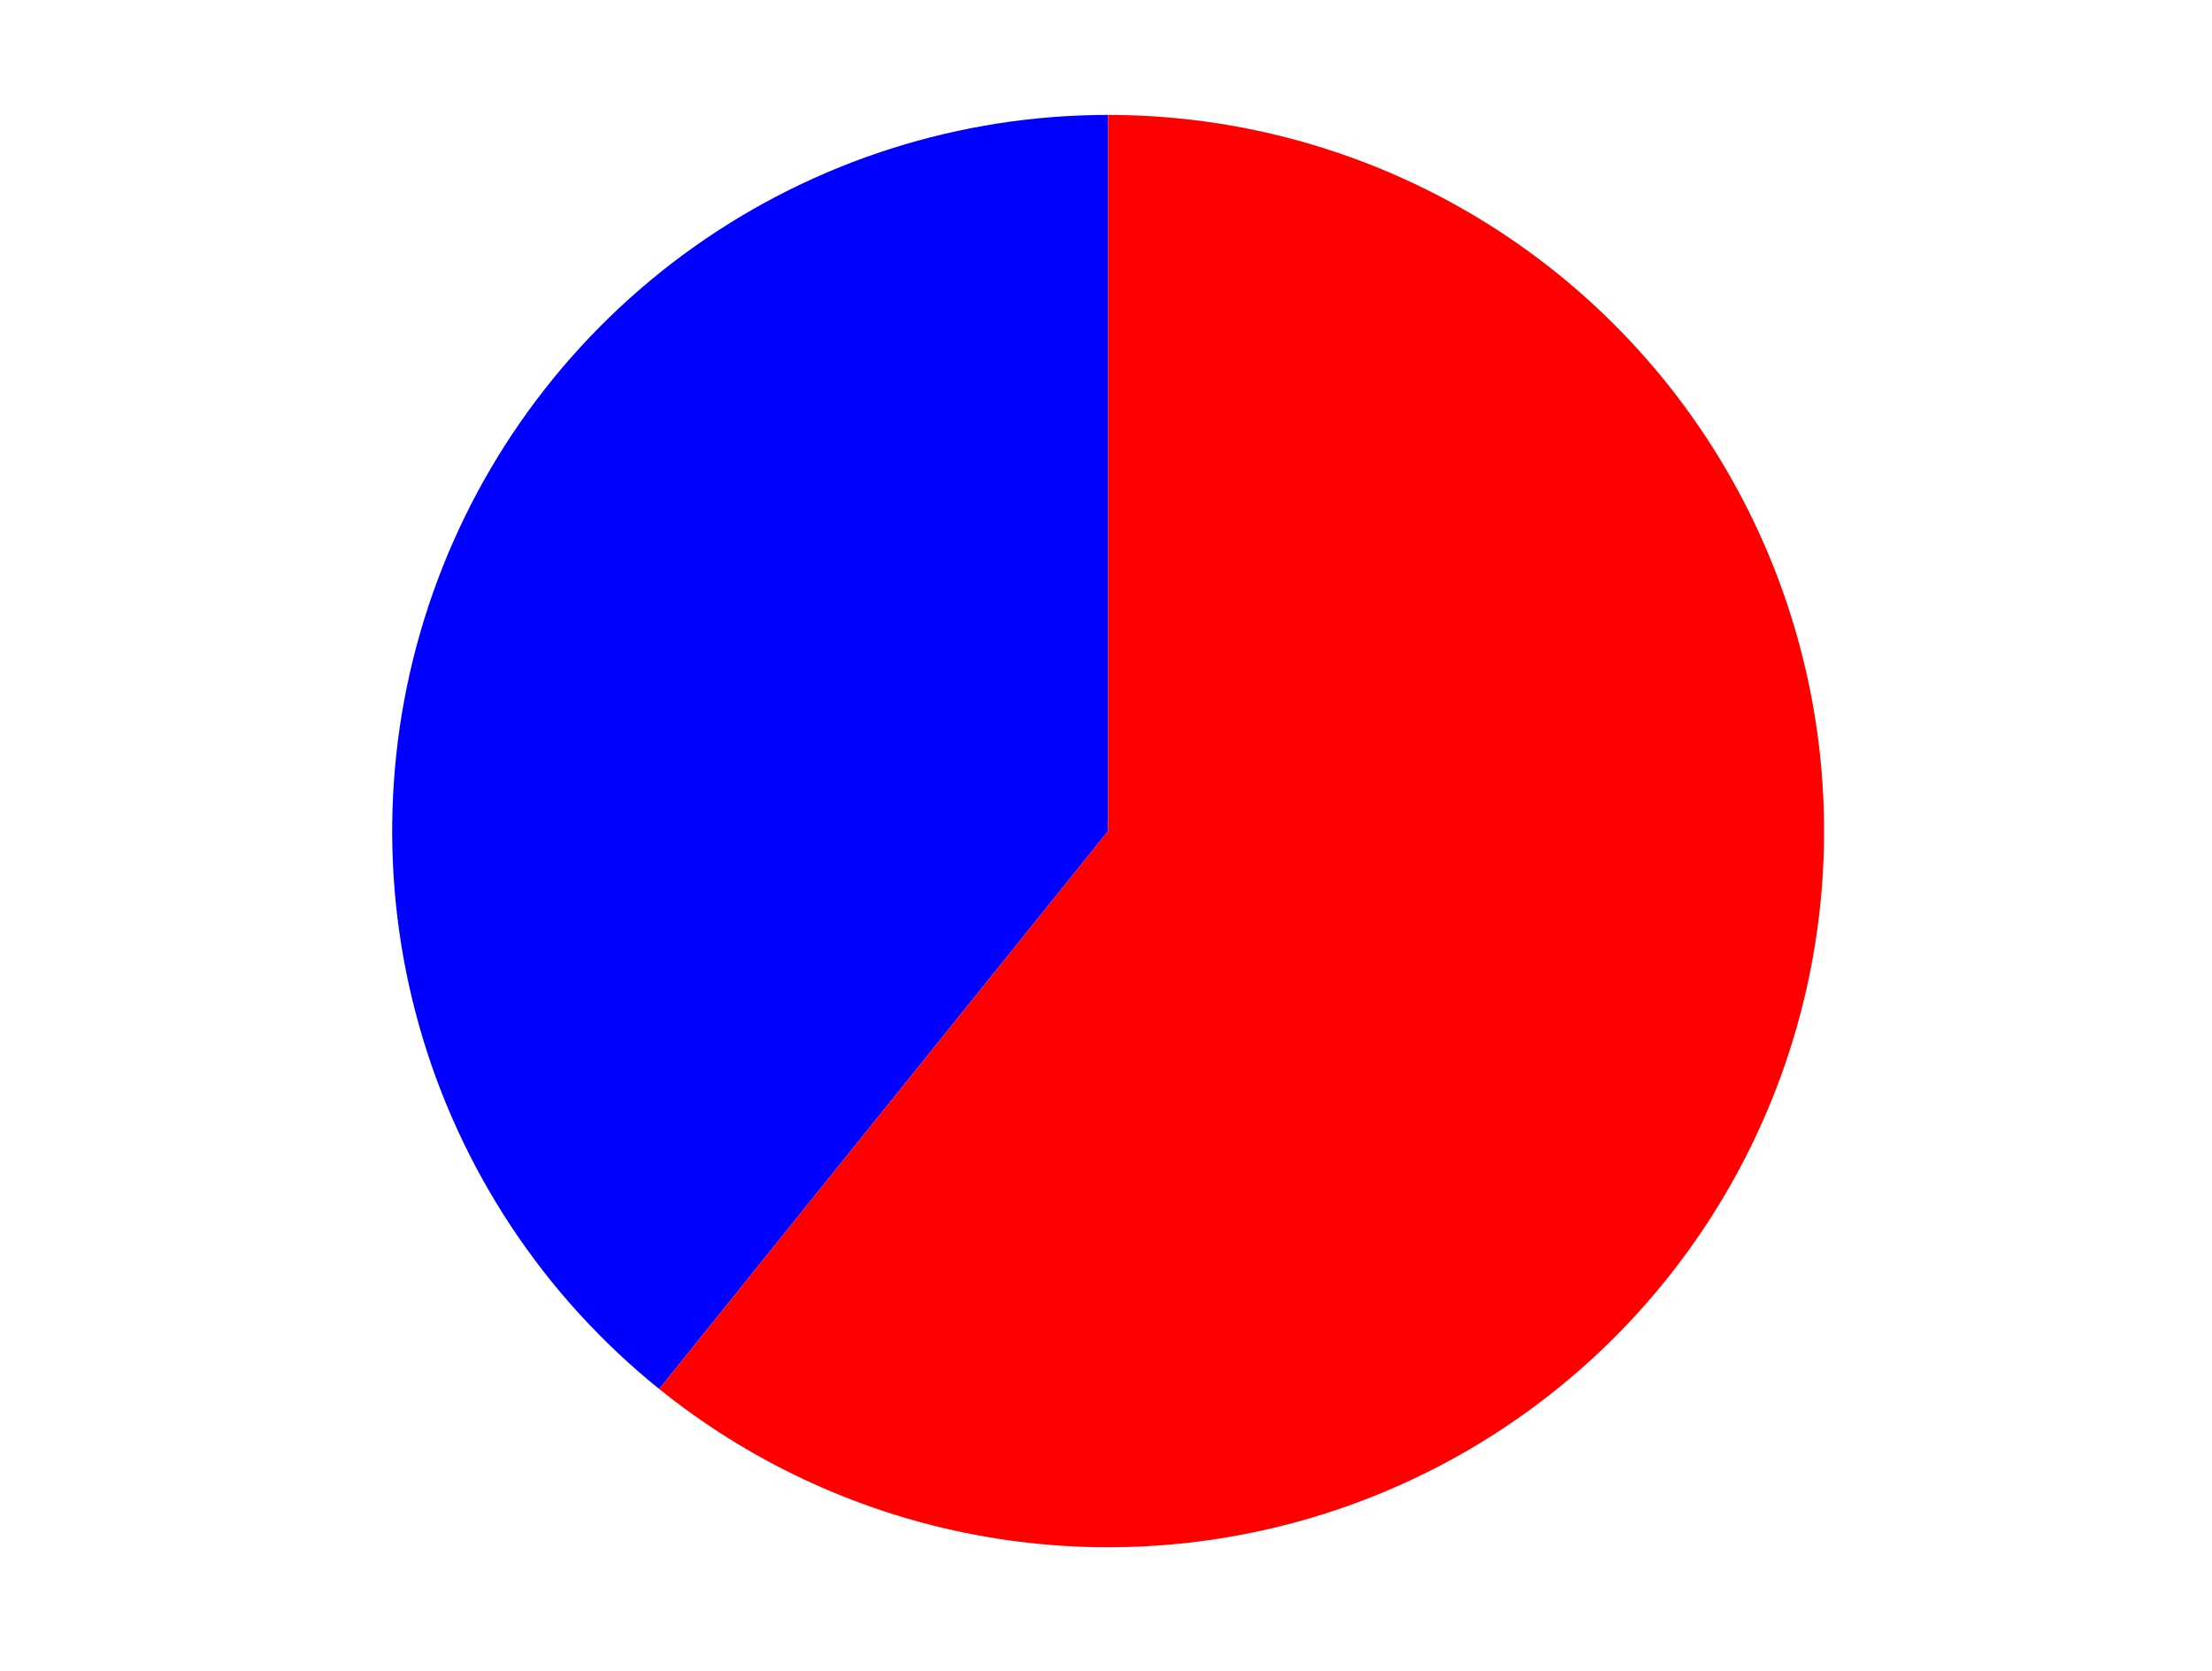
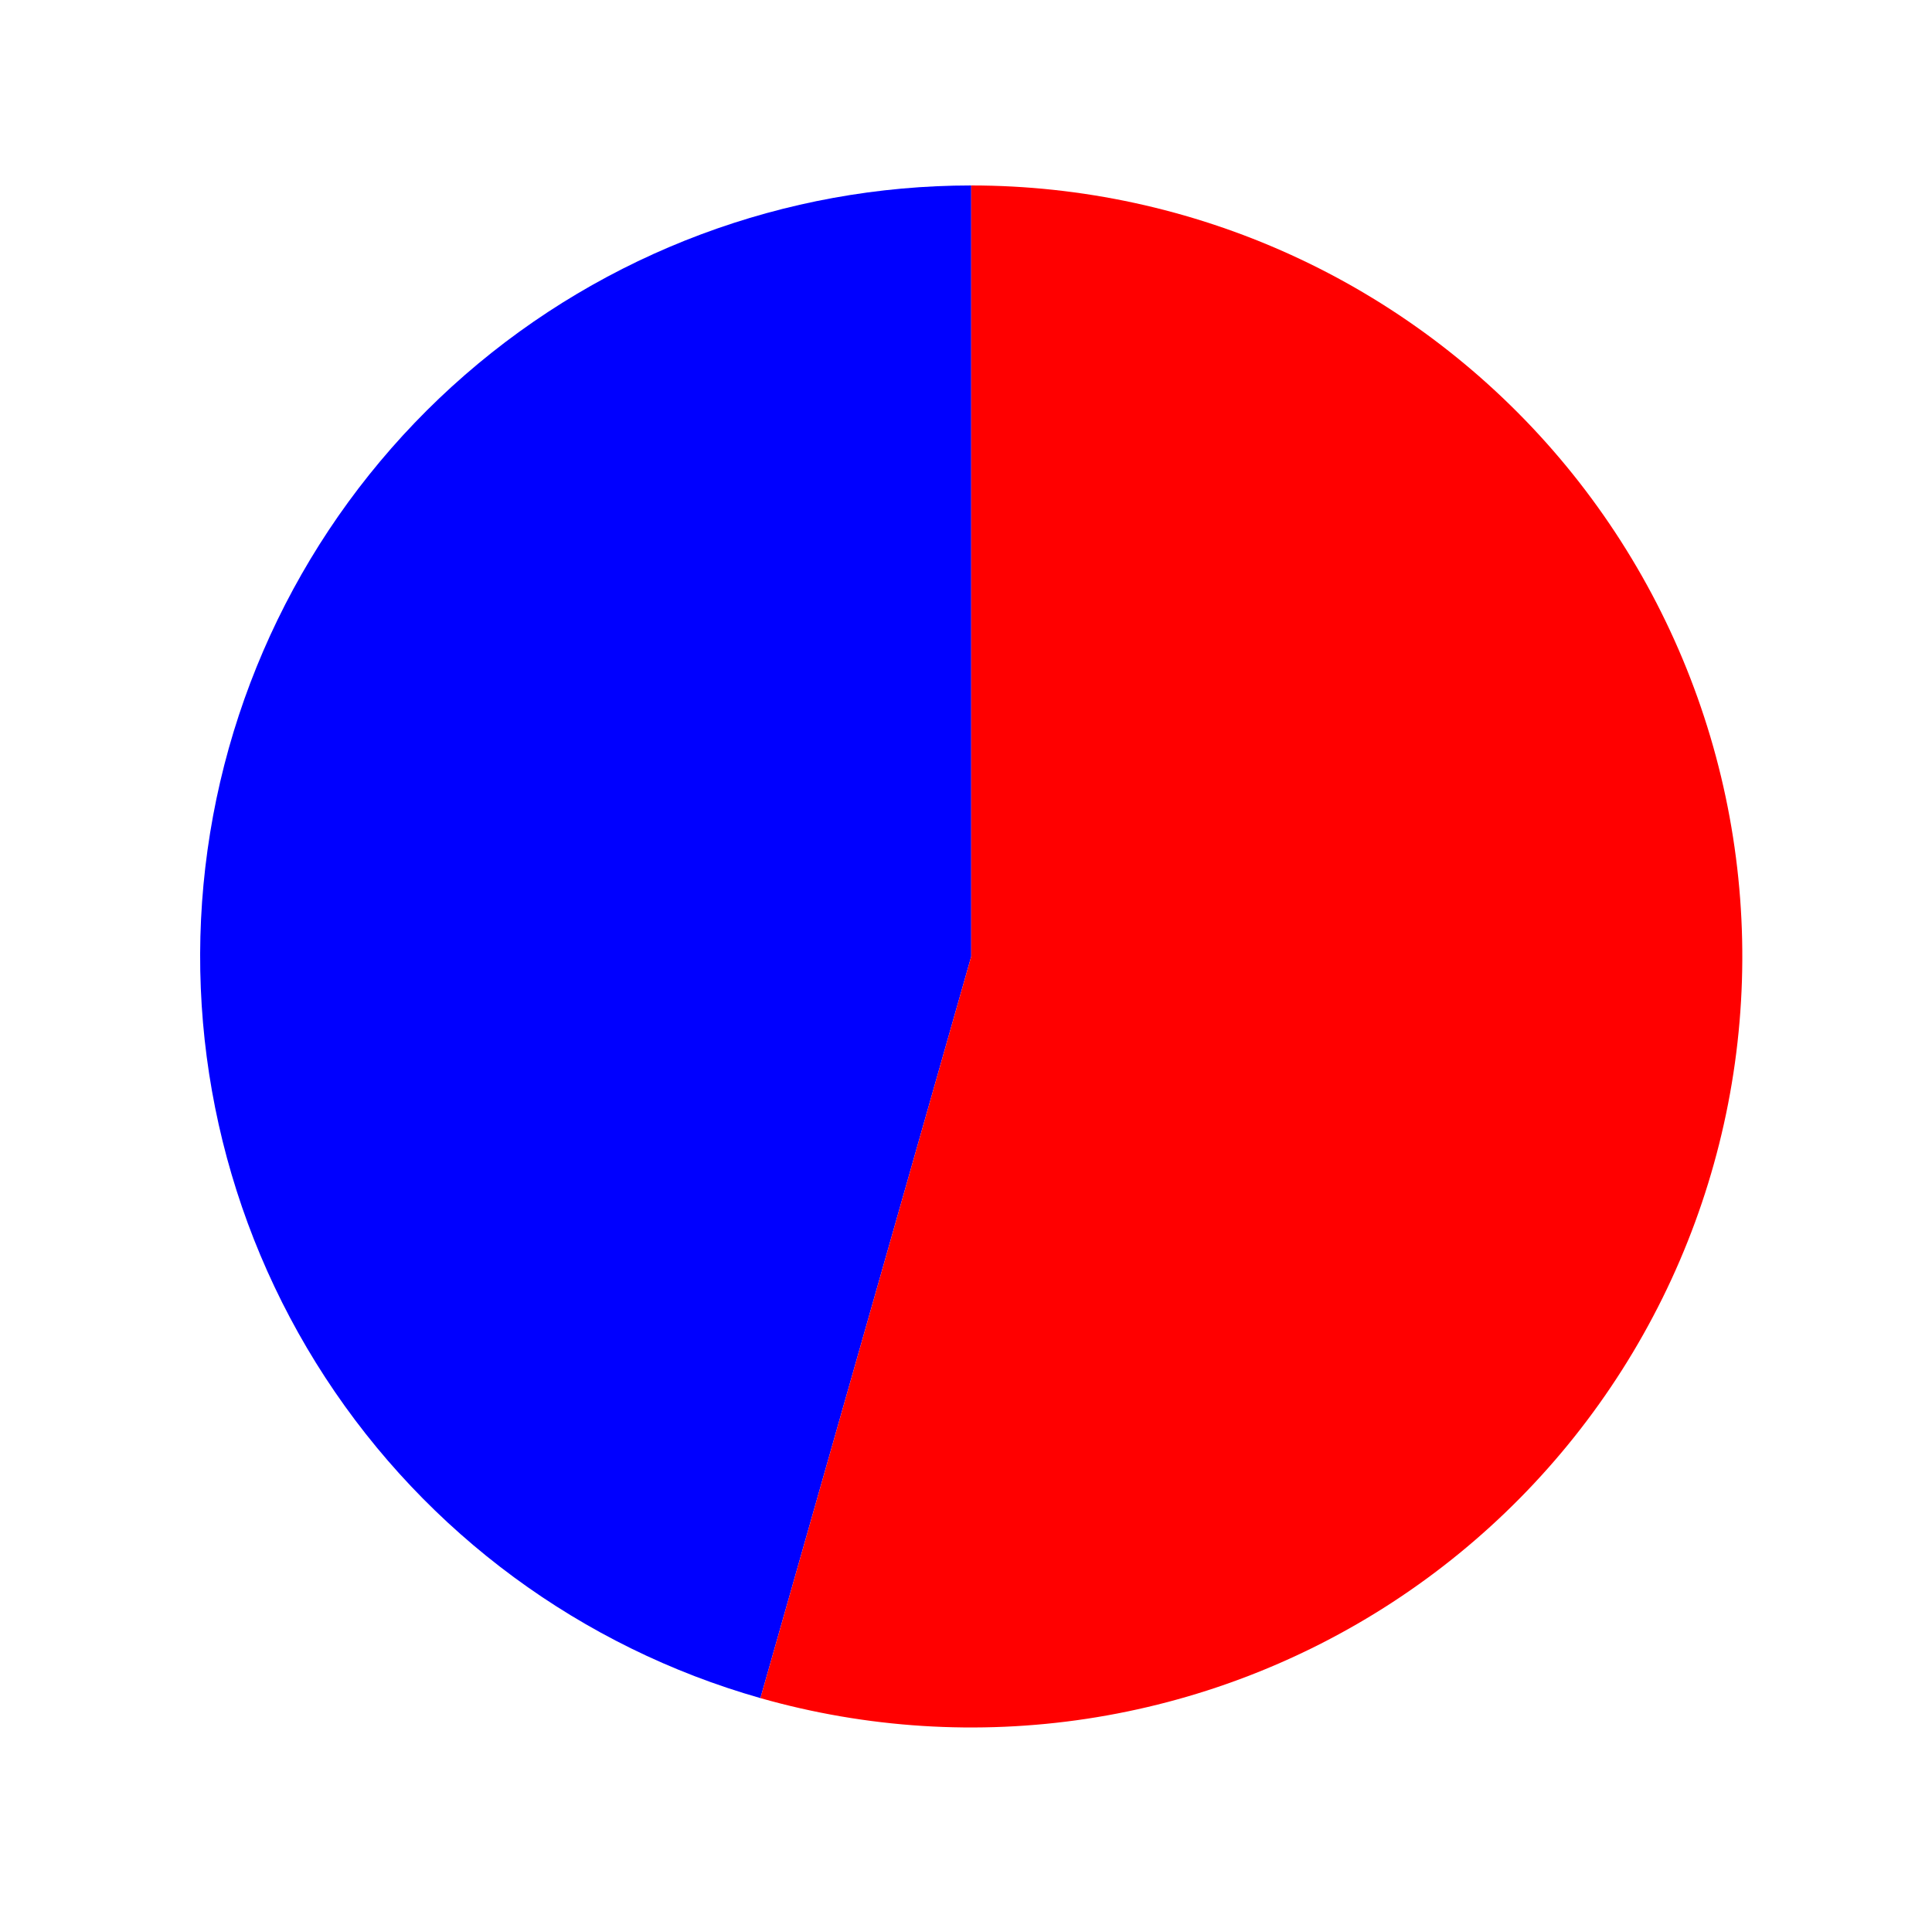
- <svg xmlns="http://www.w3.org/2000/svg" width="371.52pt" height="280.512pt" viewBox="0 0 371.52 280.512" version="1.1">
+ <svg xmlns="http://www.w3.org/2000/svg" width="128.832pt" height="128.094pt" viewBox="0 0 128.832 128.094" version="1.1">
  <defs>
    <style type="text/css">*{stroke-linejoin: round; stroke-linecap: butt}</style>
  </defs>
  <g id="figure_1">
    <g id="patch_1">
-       <path d="M 0 280.512  L 371.52 280.512  L 371.52 0  L 0 0  L 0 280.512  z " style="fill: none" />
+       <path d="M -0 128.094  L 128.832 128.094  L 128.832 0  L -0 0  L -0 128.094  z " style="fill: none" />
    </g>
    <g id="axes_1">
      <g id="patch_2">
-         <path d="M 186.118 19.296  C 161.235 19.296 136.955 27.02 116.644 41.396  C 96.334 55.773 80.979 76.105 72.707 99.573  C 64.436 123.042 63.649 148.509 70.457 172.443  C 77.264 196.377 91.336 217.618 110.721 233.221  L 186.118 139.545  L 186.118 19.296  z " style="fill: #0000ff" />
+         <path d="M 64.765 12.368  C 52.36 12.368 40.365 16.857 31.008 25  C 21.651 33.144 15.55 44.404 13.838 56.69  C 12.126 68.976 14.917 81.476 21.691 91.867  C 28.465 102.258 38.776 109.855 50.708 113.246  L 64.765 63.786  L 64.765 12.368  z " style="fill: #0000ff" />
      </g>
      <g id="patch_3">
-         <path d="M 110.721 233.221  C 125.698 245.276 143.351 253.565 162.193 257.391  C 181.035 261.216 200.523 260.467 219.016 255.207  C 237.509 249.947 254.474 240.328 268.483 227.159  C 282.491 213.989 293.139 197.651 299.53 179.517  C 305.921 161.384 307.871 141.98 305.215 122.937  C 302.56 103.895 295.376 85.764 284.268 70.071  C 273.159 54.378 258.448 41.576 241.371 32.741  C 224.294 23.907 205.345 19.296 186.118 19.296  L 186.118 139.545  L 110.721 233.221  z " style="fill: #ff0000" />
+         <path d="M 50.708 113.246  C 57.78 115.256 65.201 115.726 72.47 114.624  C 79.738 113.522 86.687 110.875 92.845 106.86  C 99.004 102.845 104.23 97.556 108.171 91.349  C 112.112 85.143 114.676 78.164 115.691 70.882  C 116.706 63.601 116.147 56.186 114.053 49.139  C 111.958 42.092 108.377 35.575 103.551 30.03  C 98.724 24.484 92.764 20.038 86.074 16.991  C 79.383 13.945 72.116 12.368 64.765 12.368  L 64.765 63.786  L 50.708 113.246  z " style="fill: #ff0000" />
      </g>
      <g id="matplotlib.axis_1" />
      <g id="matplotlib.axis_2" />
    </g>
  </g>
</svg>
